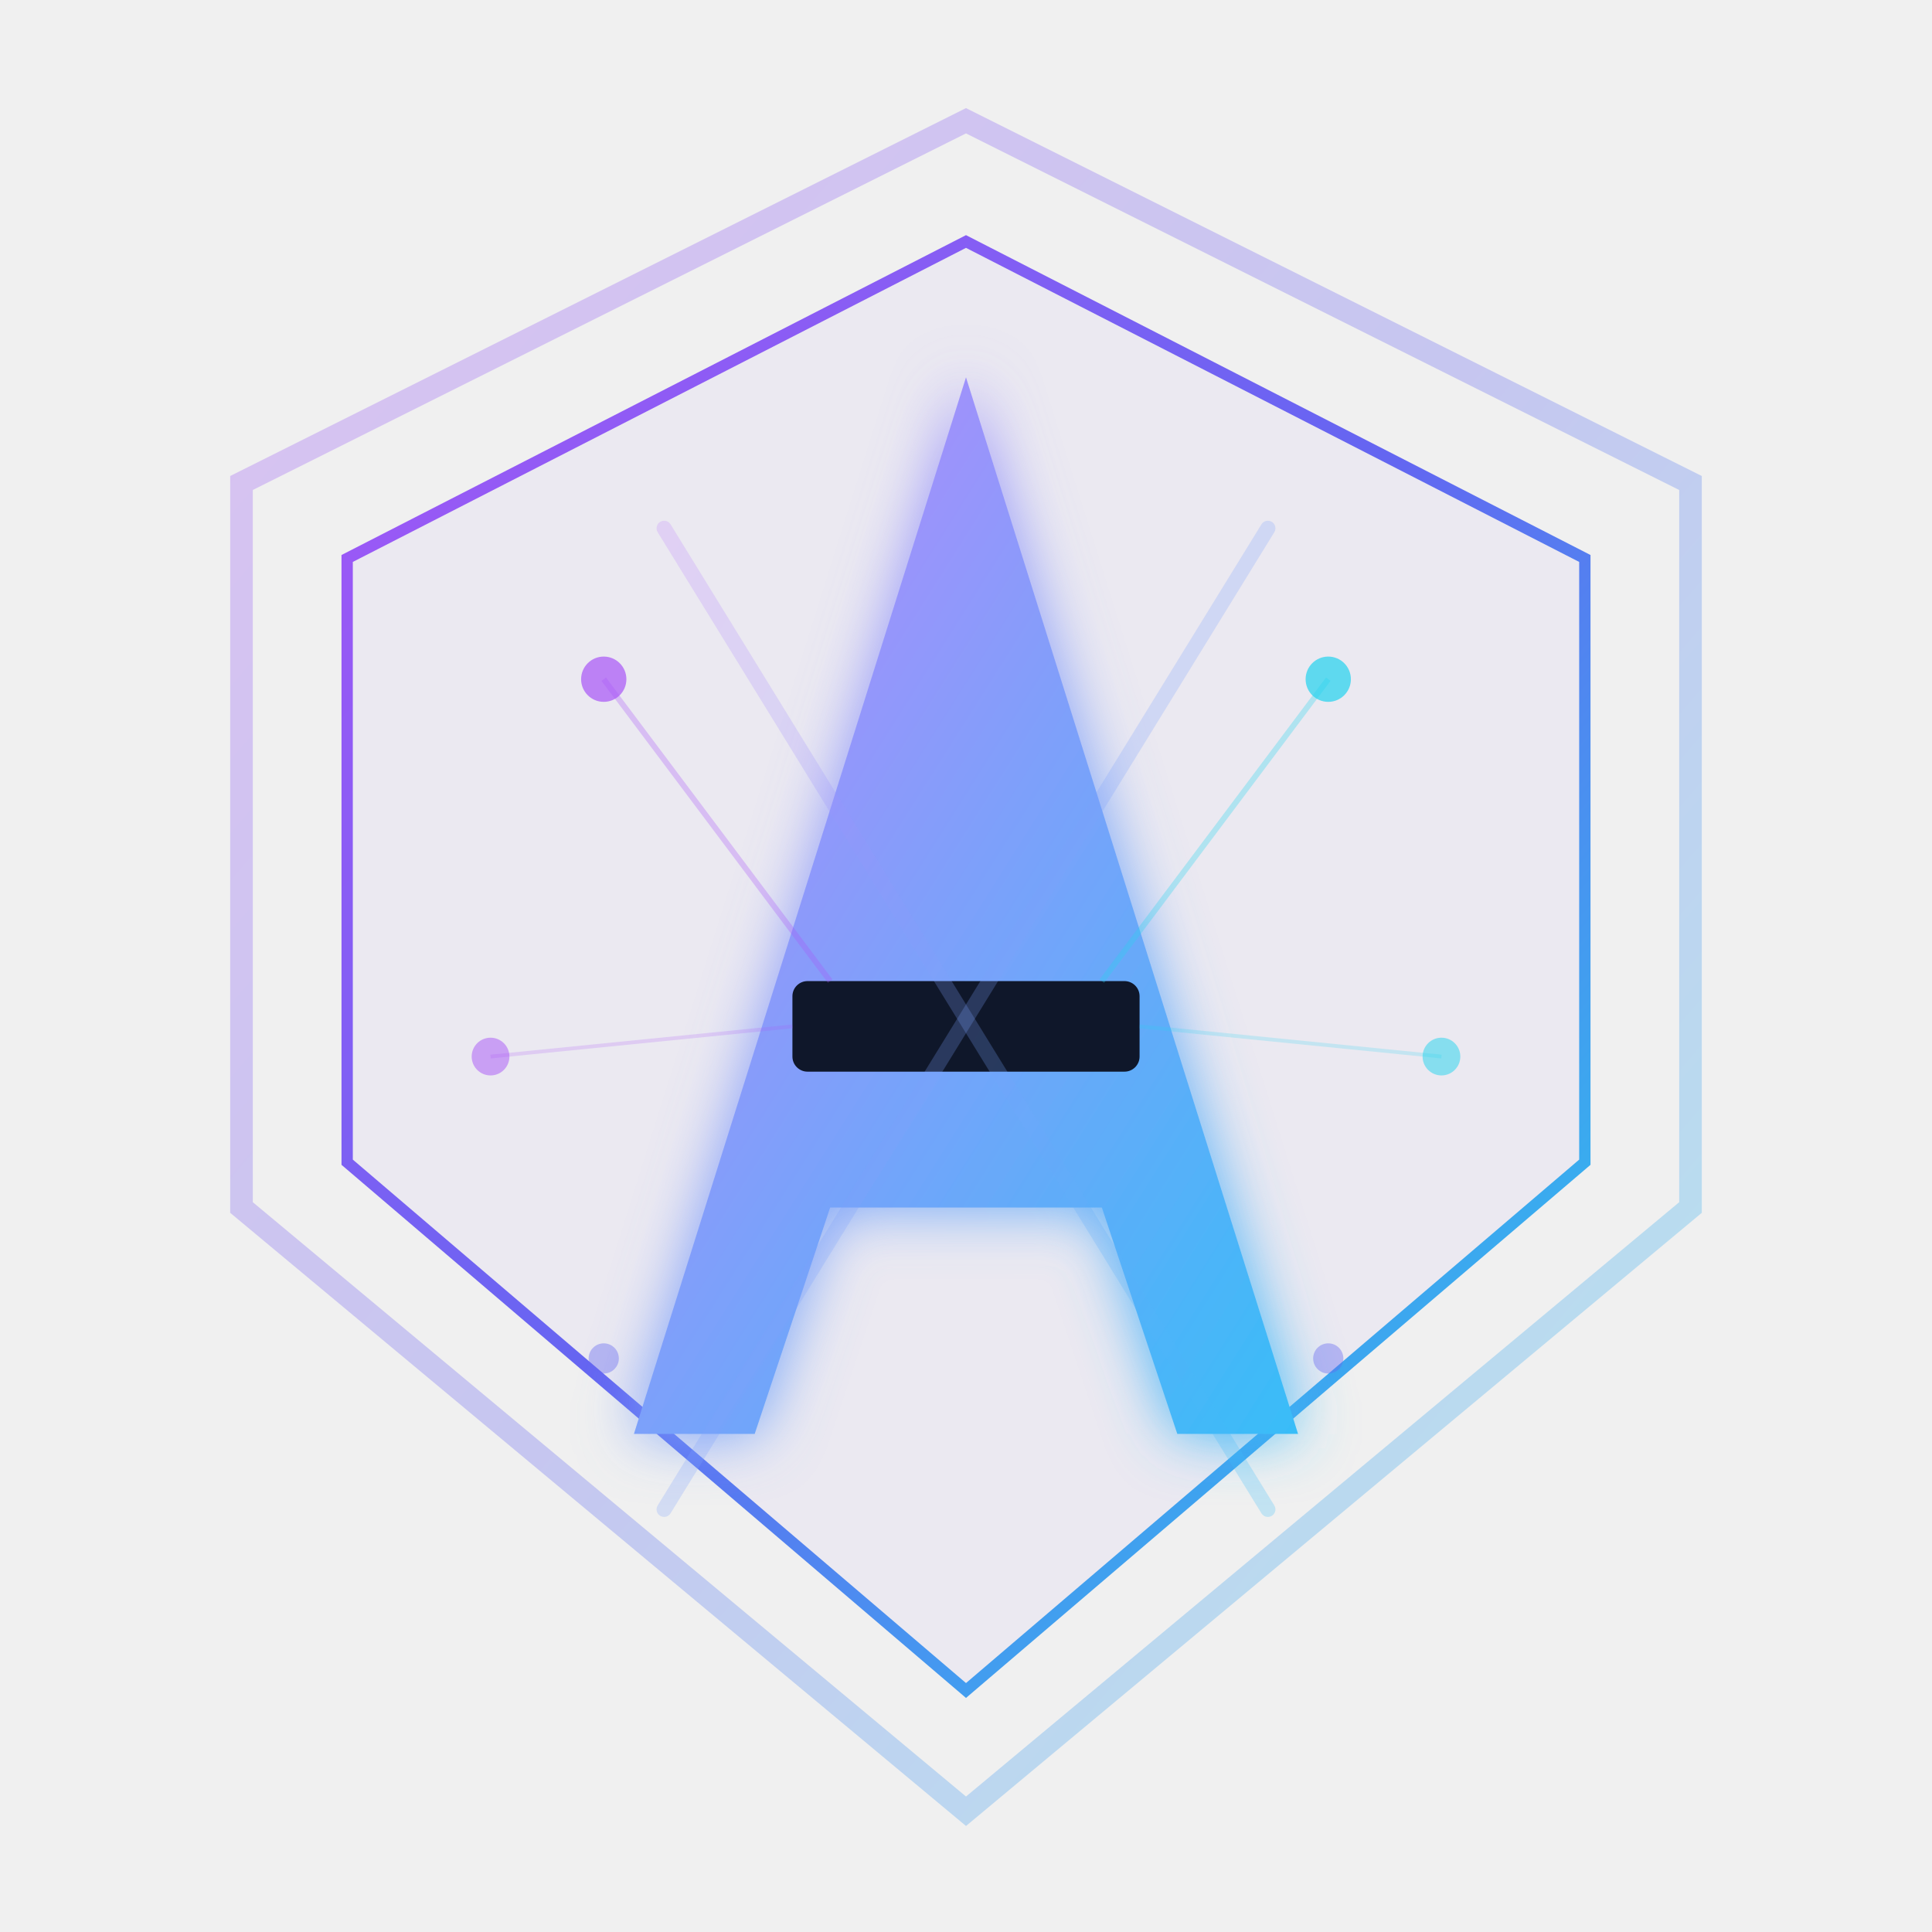
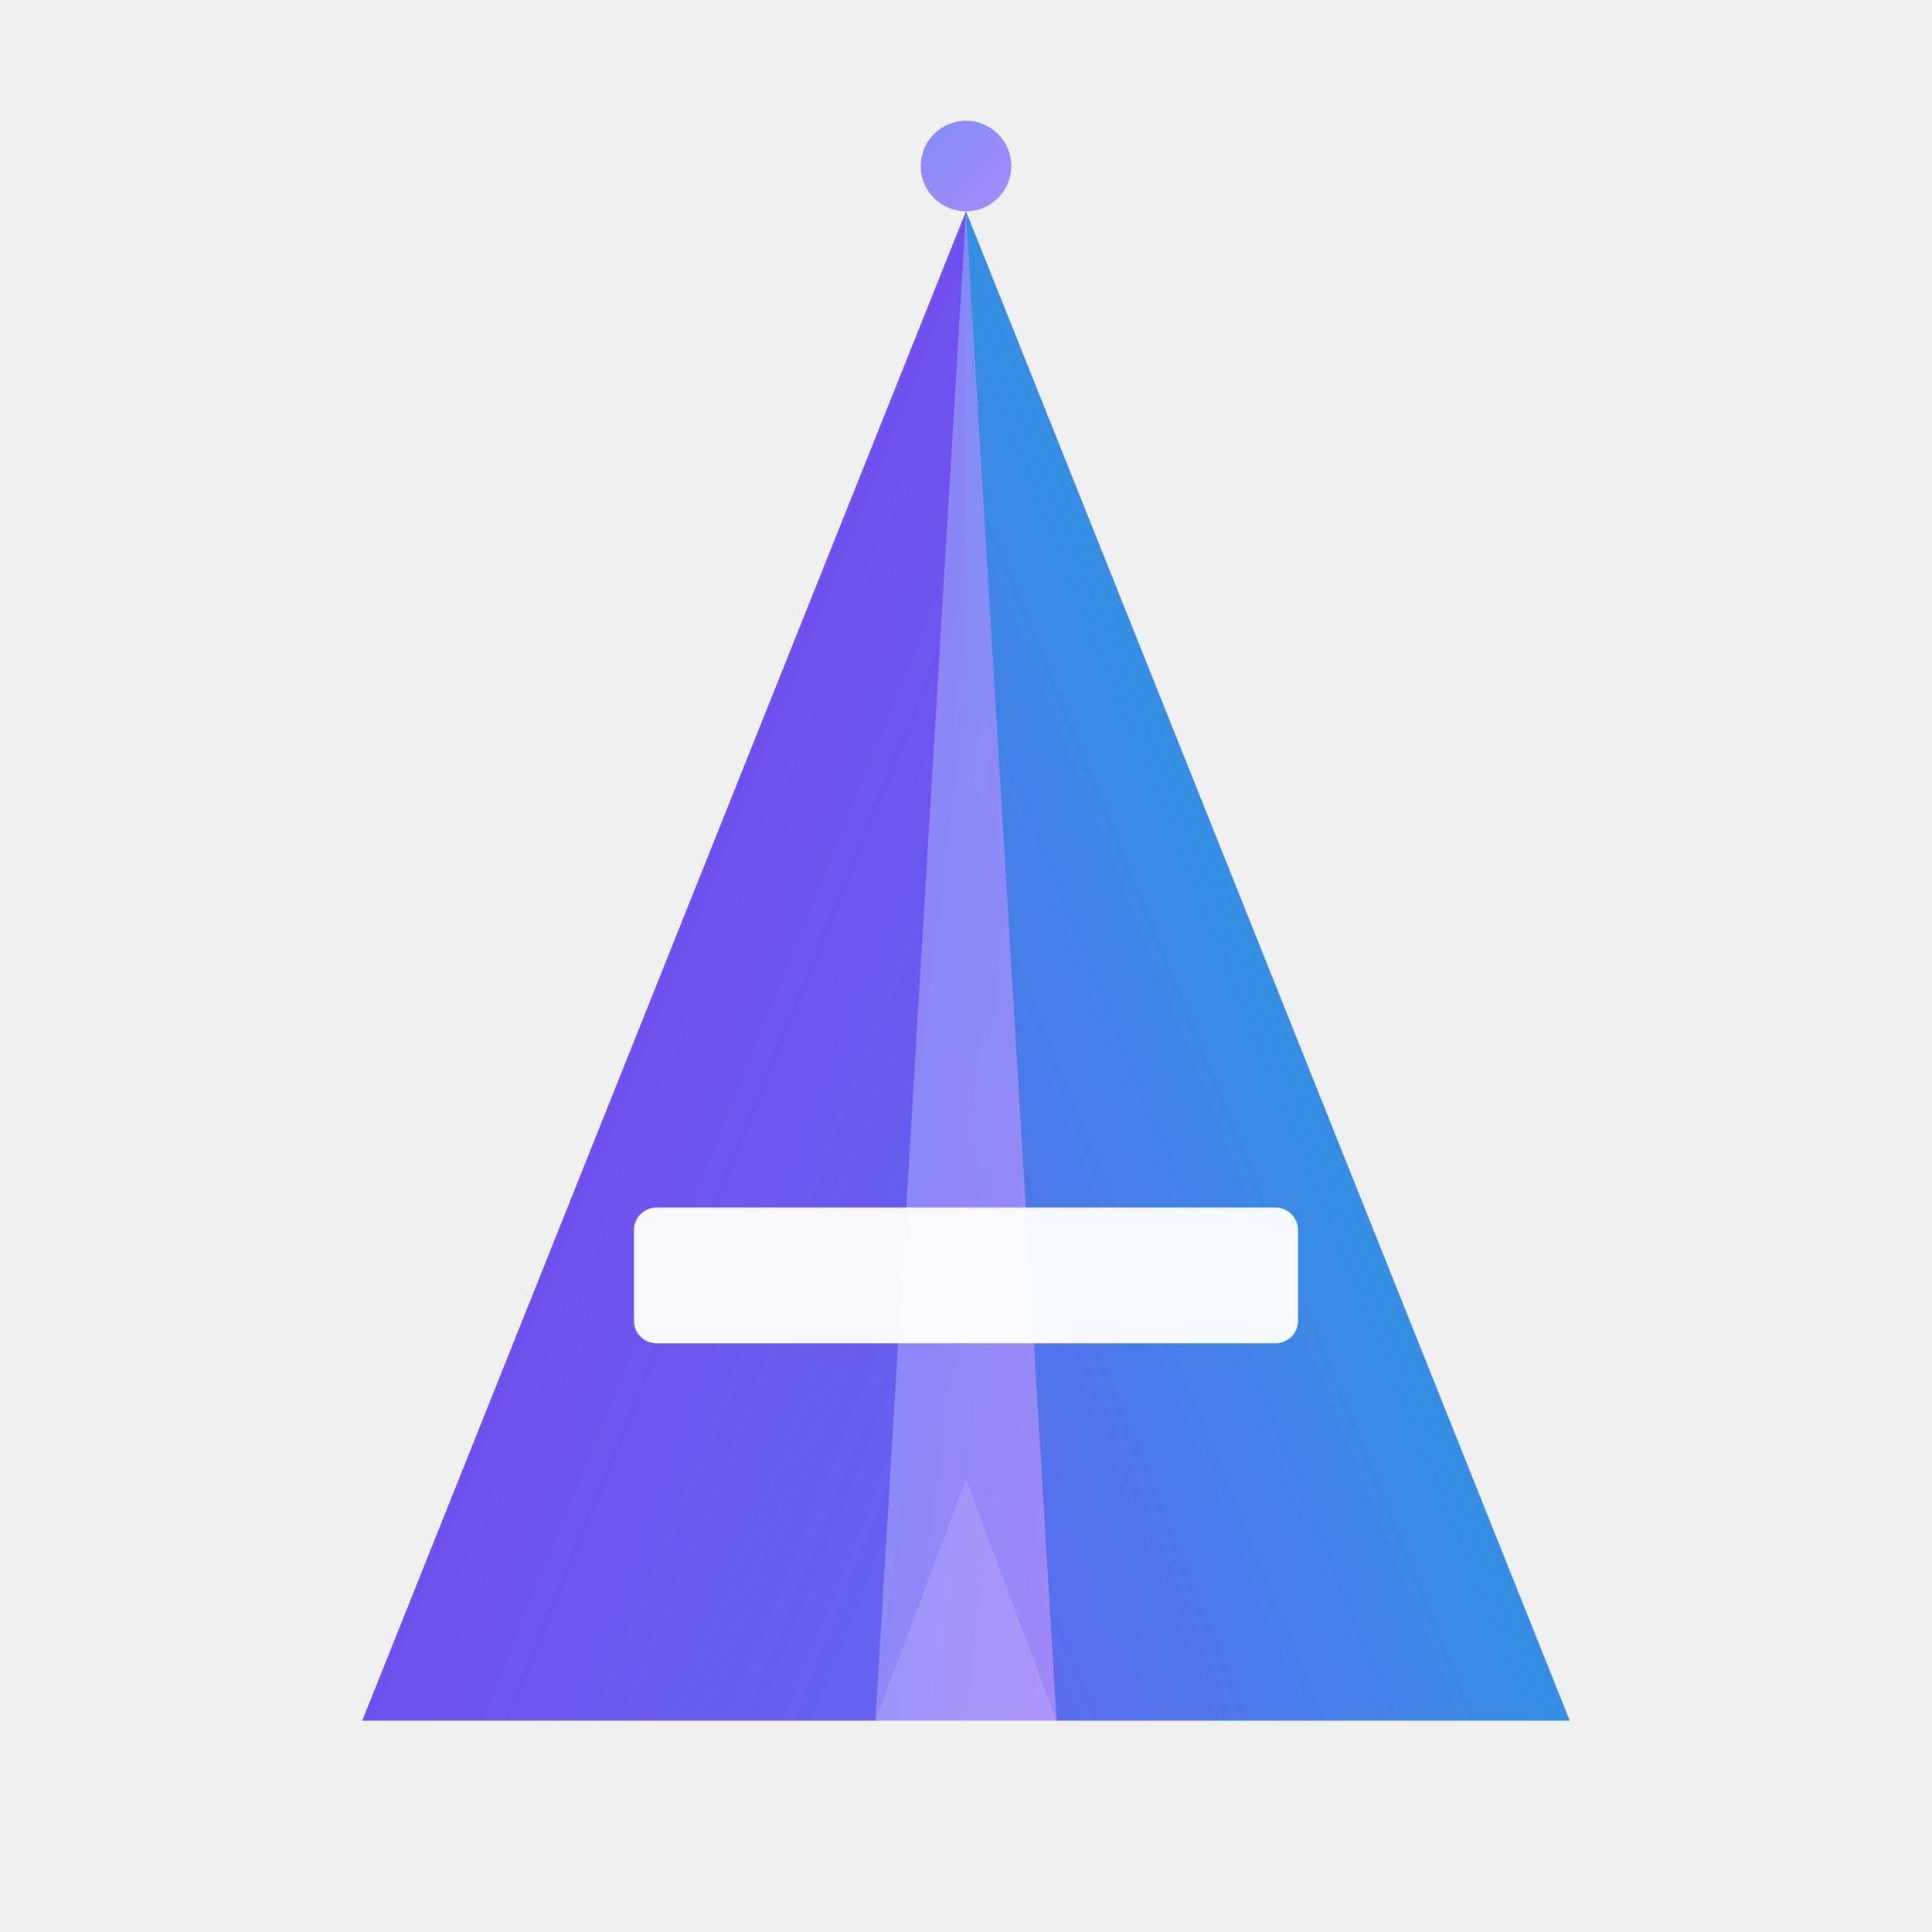
<svg xmlns="http://www.w3.org/2000/svg" viewBox="0 0 512 512" fill="none">
  <defs>
-     <linearGradient id="glow" x1="0%" y1="0%" x2="100%" y2="100%">
-       <stop offset="0%" stop-color="#a855f7" />
-       <stop offset="50%" stop-color="#6366f1" />
-       <stop offset="100%" stop-color="#22d3ee" />
+     <linearGradient id="prism-left" x1="0%" y1="0%" x2="100%" y2="100%">
+       <stop offset="0%" stop-color="#7c3aed" />
+       <stop offset="100%" stop-color="#6366f1" />
    </linearGradient>
-     <linearGradient id="shield" x1="0%" y1="0%" x2="100%" y2="100%">
-       <stop offset="0%" stop-color="#c084fc" />
-       <stop offset="100%" stop-color="#38bdf8" />
+     <linearGradient id="prism-right" x1="100%" y1="0%" x2="0%" y2="100%">
+       <stop offset="0%" stop-color="#06b6d4" />
+       <stop offset="100%" stop-color="#6366f1" />
    </linearGradient>
-     <filter id="glowFilter">
-       <feGaussianBlur stdDeviation="8" result="blur" />
-       <feMerge>
-         <feMergeNode in="blur" />
-         <feMergeNode in="SourceGraphic" />
-       </feMerge>
-     </filter>
+     <linearGradient id="prism-overlap" x1="0%" y1="0%" x2="100%" y2="100%">
+       <stop offset="0%" stop-color="#818cf8" />
+       <stop offset="100%" stop-color="#a78bfa" />
+     </linearGradient>
  </defs>
-   <path d="M256 32 L448 128 L448 320 L256 480 L64 320 L64 128 Z" stroke="url(#glow)" stroke-width="6" fill="none" opacity="0.3" />
-   <path d="M256 64 L420 148 L420 308 L256 448 L92 308 L92 148 Z" stroke="url(#glow)" stroke-width="3" fill="rgba(139,92,246,0.05)" />
-   <path d="M256 100 L168 380 L200 380 L220 320 L292 320 L312 380 L344 380 Z" fill="url(#shield)" filter="url(#glowFilter)" />
-   <rect x="210" y="260" width="92" height="24" rx="4" fill="#0f172a" />
-   <circle cx="160" cy="180" r="6" fill="#a855f7" opacity="0.7" />
-   <circle cx="352" cy="180" r="6" fill="#22d3ee" opacity="0.7" />
-   <circle cx="130" cy="280" r="5" fill="#a855f7" opacity="0.5" />
-   <circle cx="382" cy="280" r="5" fill="#22d3ee" opacity="0.5" />
-   <circle cx="160" cy="360" r="4" fill="#6366f1" opacity="0.4" />
-   <circle cx="352" cy="360" r="4" fill="#6366f1" opacity="0.4" />
-   <line x1="160" y1="180" x2="220" y2="260" stroke="#a855f7" stroke-width="1.5" opacity="0.3" />
-   <line x1="352" y1="180" x2="292" y2="260" stroke="#22d3ee" stroke-width="1.5" opacity="0.3" />
-   <line x1="130" y1="280" x2="210" y2="272" stroke="#a855f7" stroke-width="1" opacity="0.2" />
-   <line x1="382" y1="280" x2="302" y2="272" stroke="#22d3ee" stroke-width="1" opacity="0.2" />
-   <line x1="176" y1="140" x2="336" y2="400" stroke="url(#shield)" stroke-width="4" opacity="0.25" stroke-linecap="round" />
-   <line x1="336" y1="140" x2="176" y2="400" stroke="url(#shield)" stroke-width="4" opacity="0.25" stroke-linecap="round" />
+   <path d="M256 56 L96 456 L232 456 L256 392 Z" fill="url(#prism-left)" />
+   <path d="M256 56 L416 456 L280 456 L256 392 Z" fill="url(#prism-right)" />
+   <path d="M256 56 L232 456 L280 456 Z" fill="url(#prism-overlap)" opacity="0.9" />
+   <rect x="168" y="320" width="176" height="36" rx="6" fill="white" opacity="0.95" />
+   <circle cx="256" cy="44" r="12" fill="url(#prism-overlap)" />
</svg>
